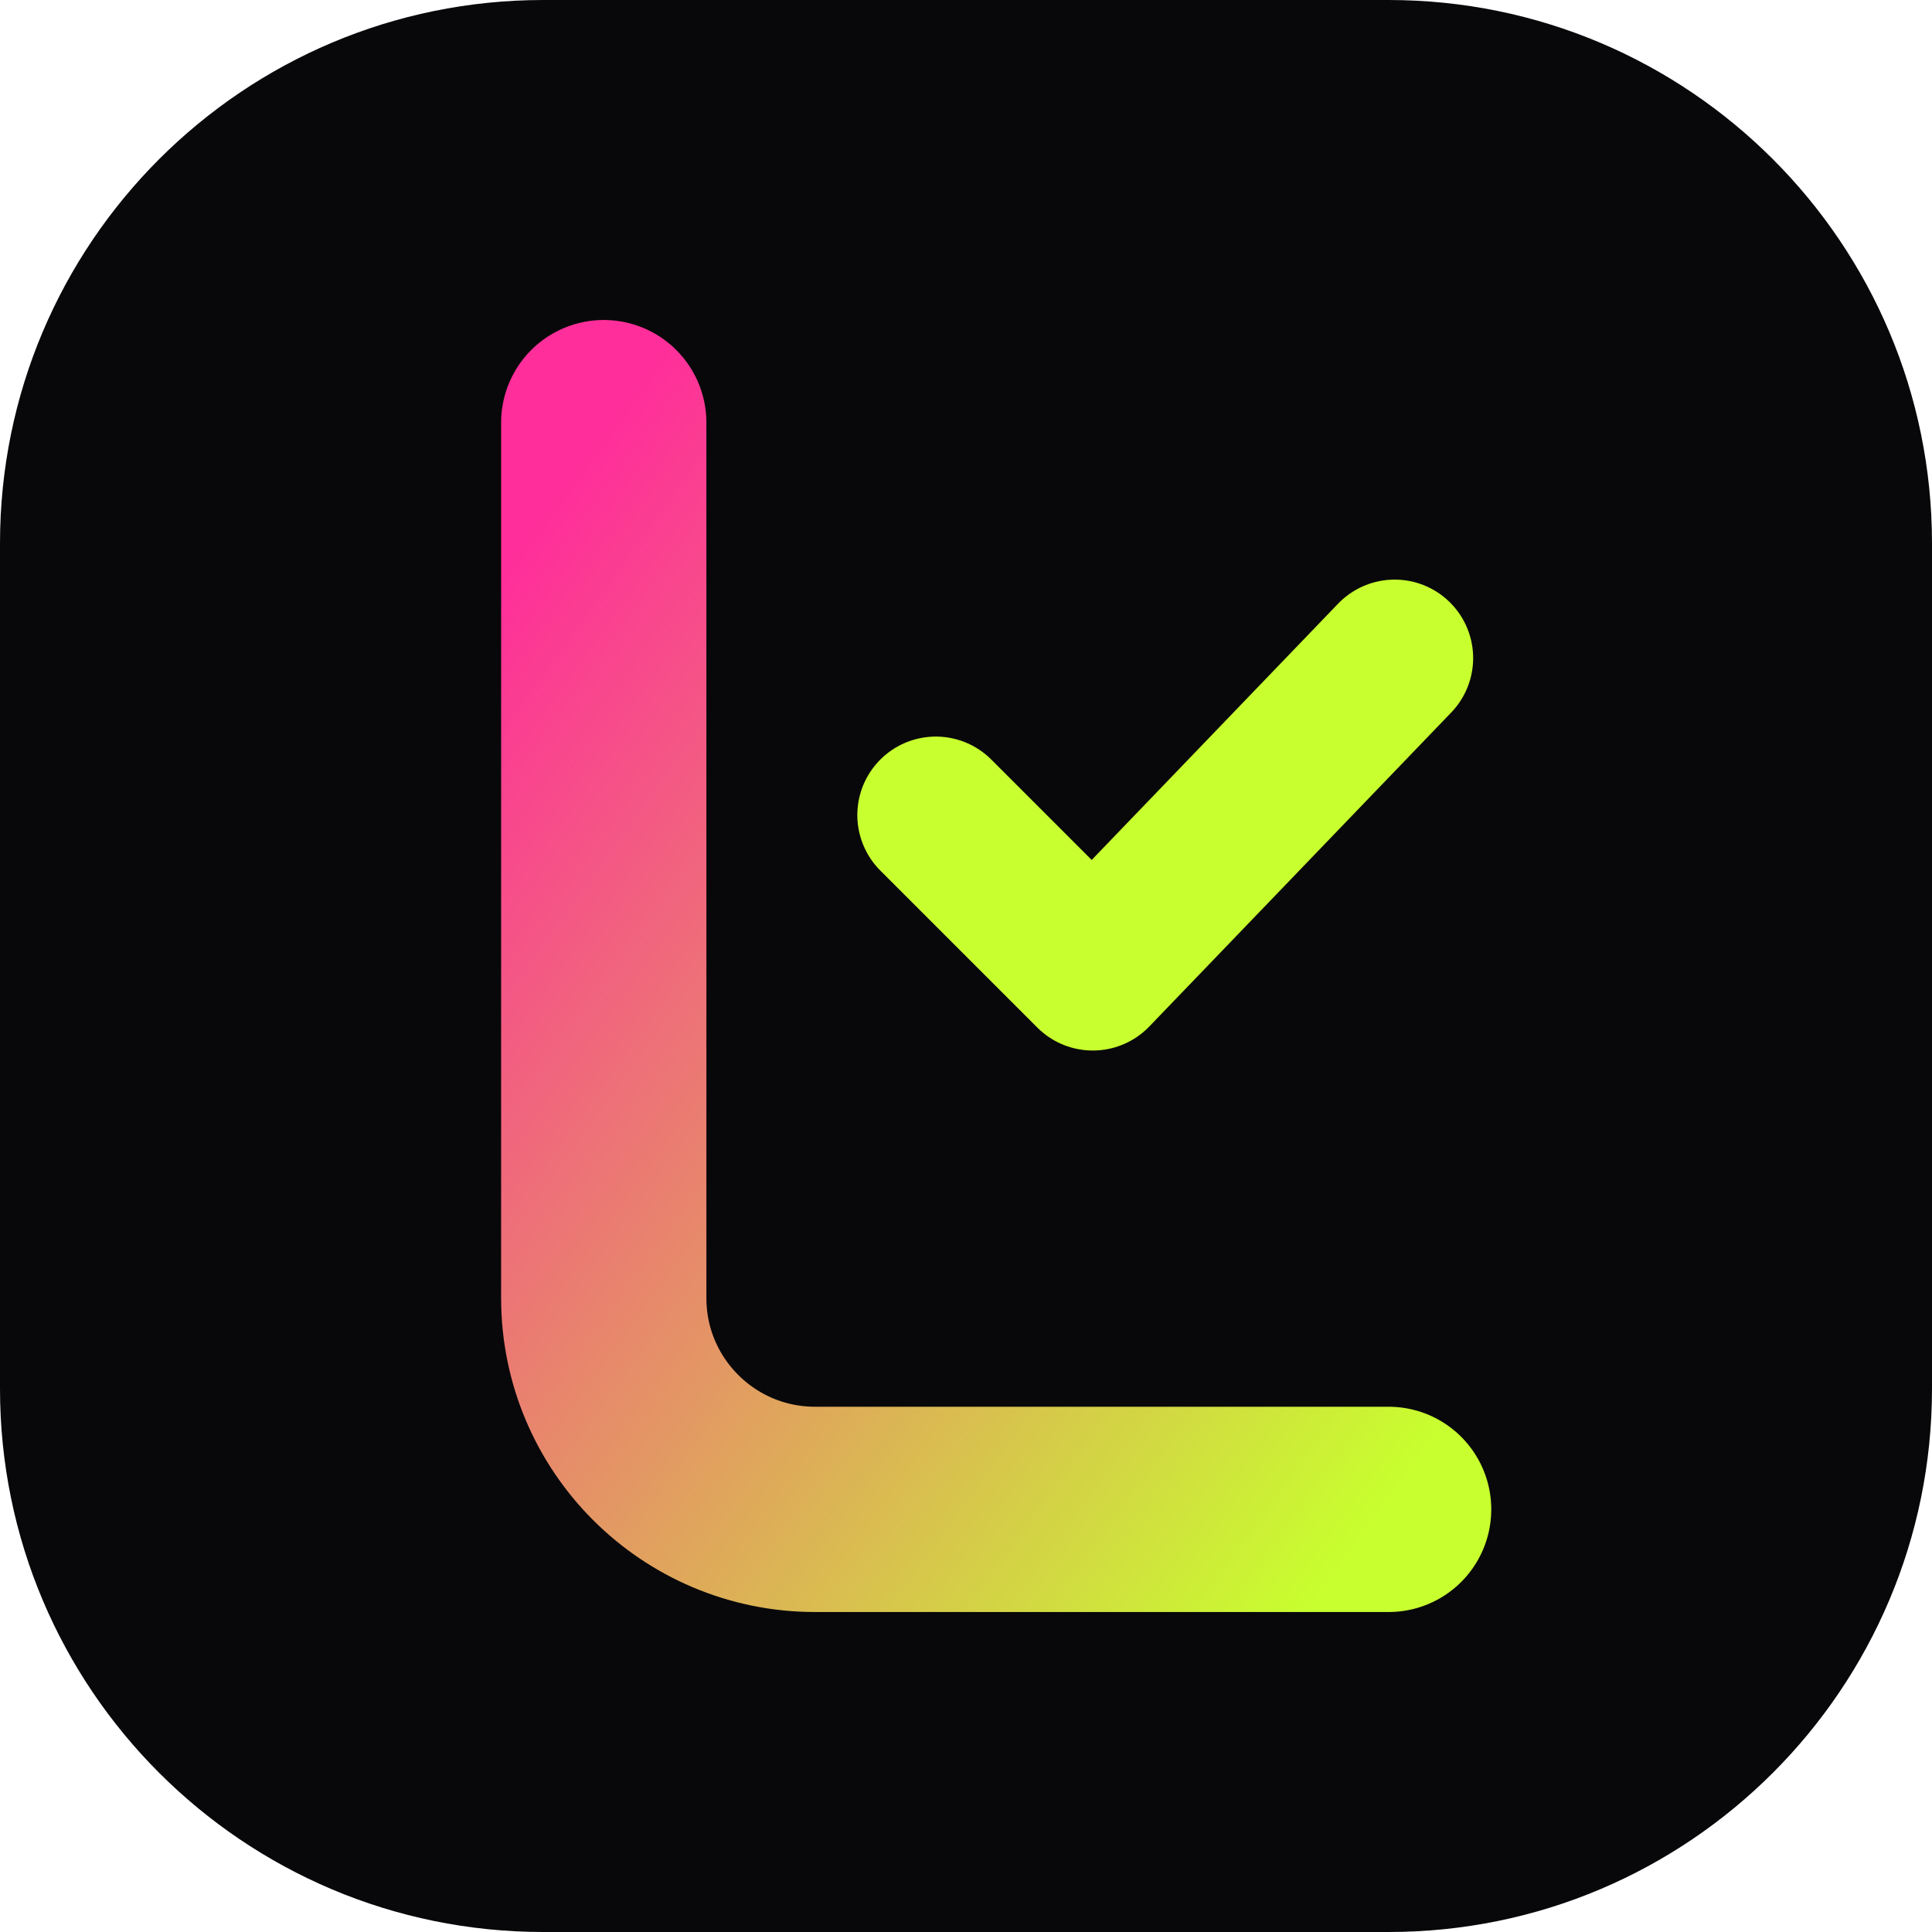
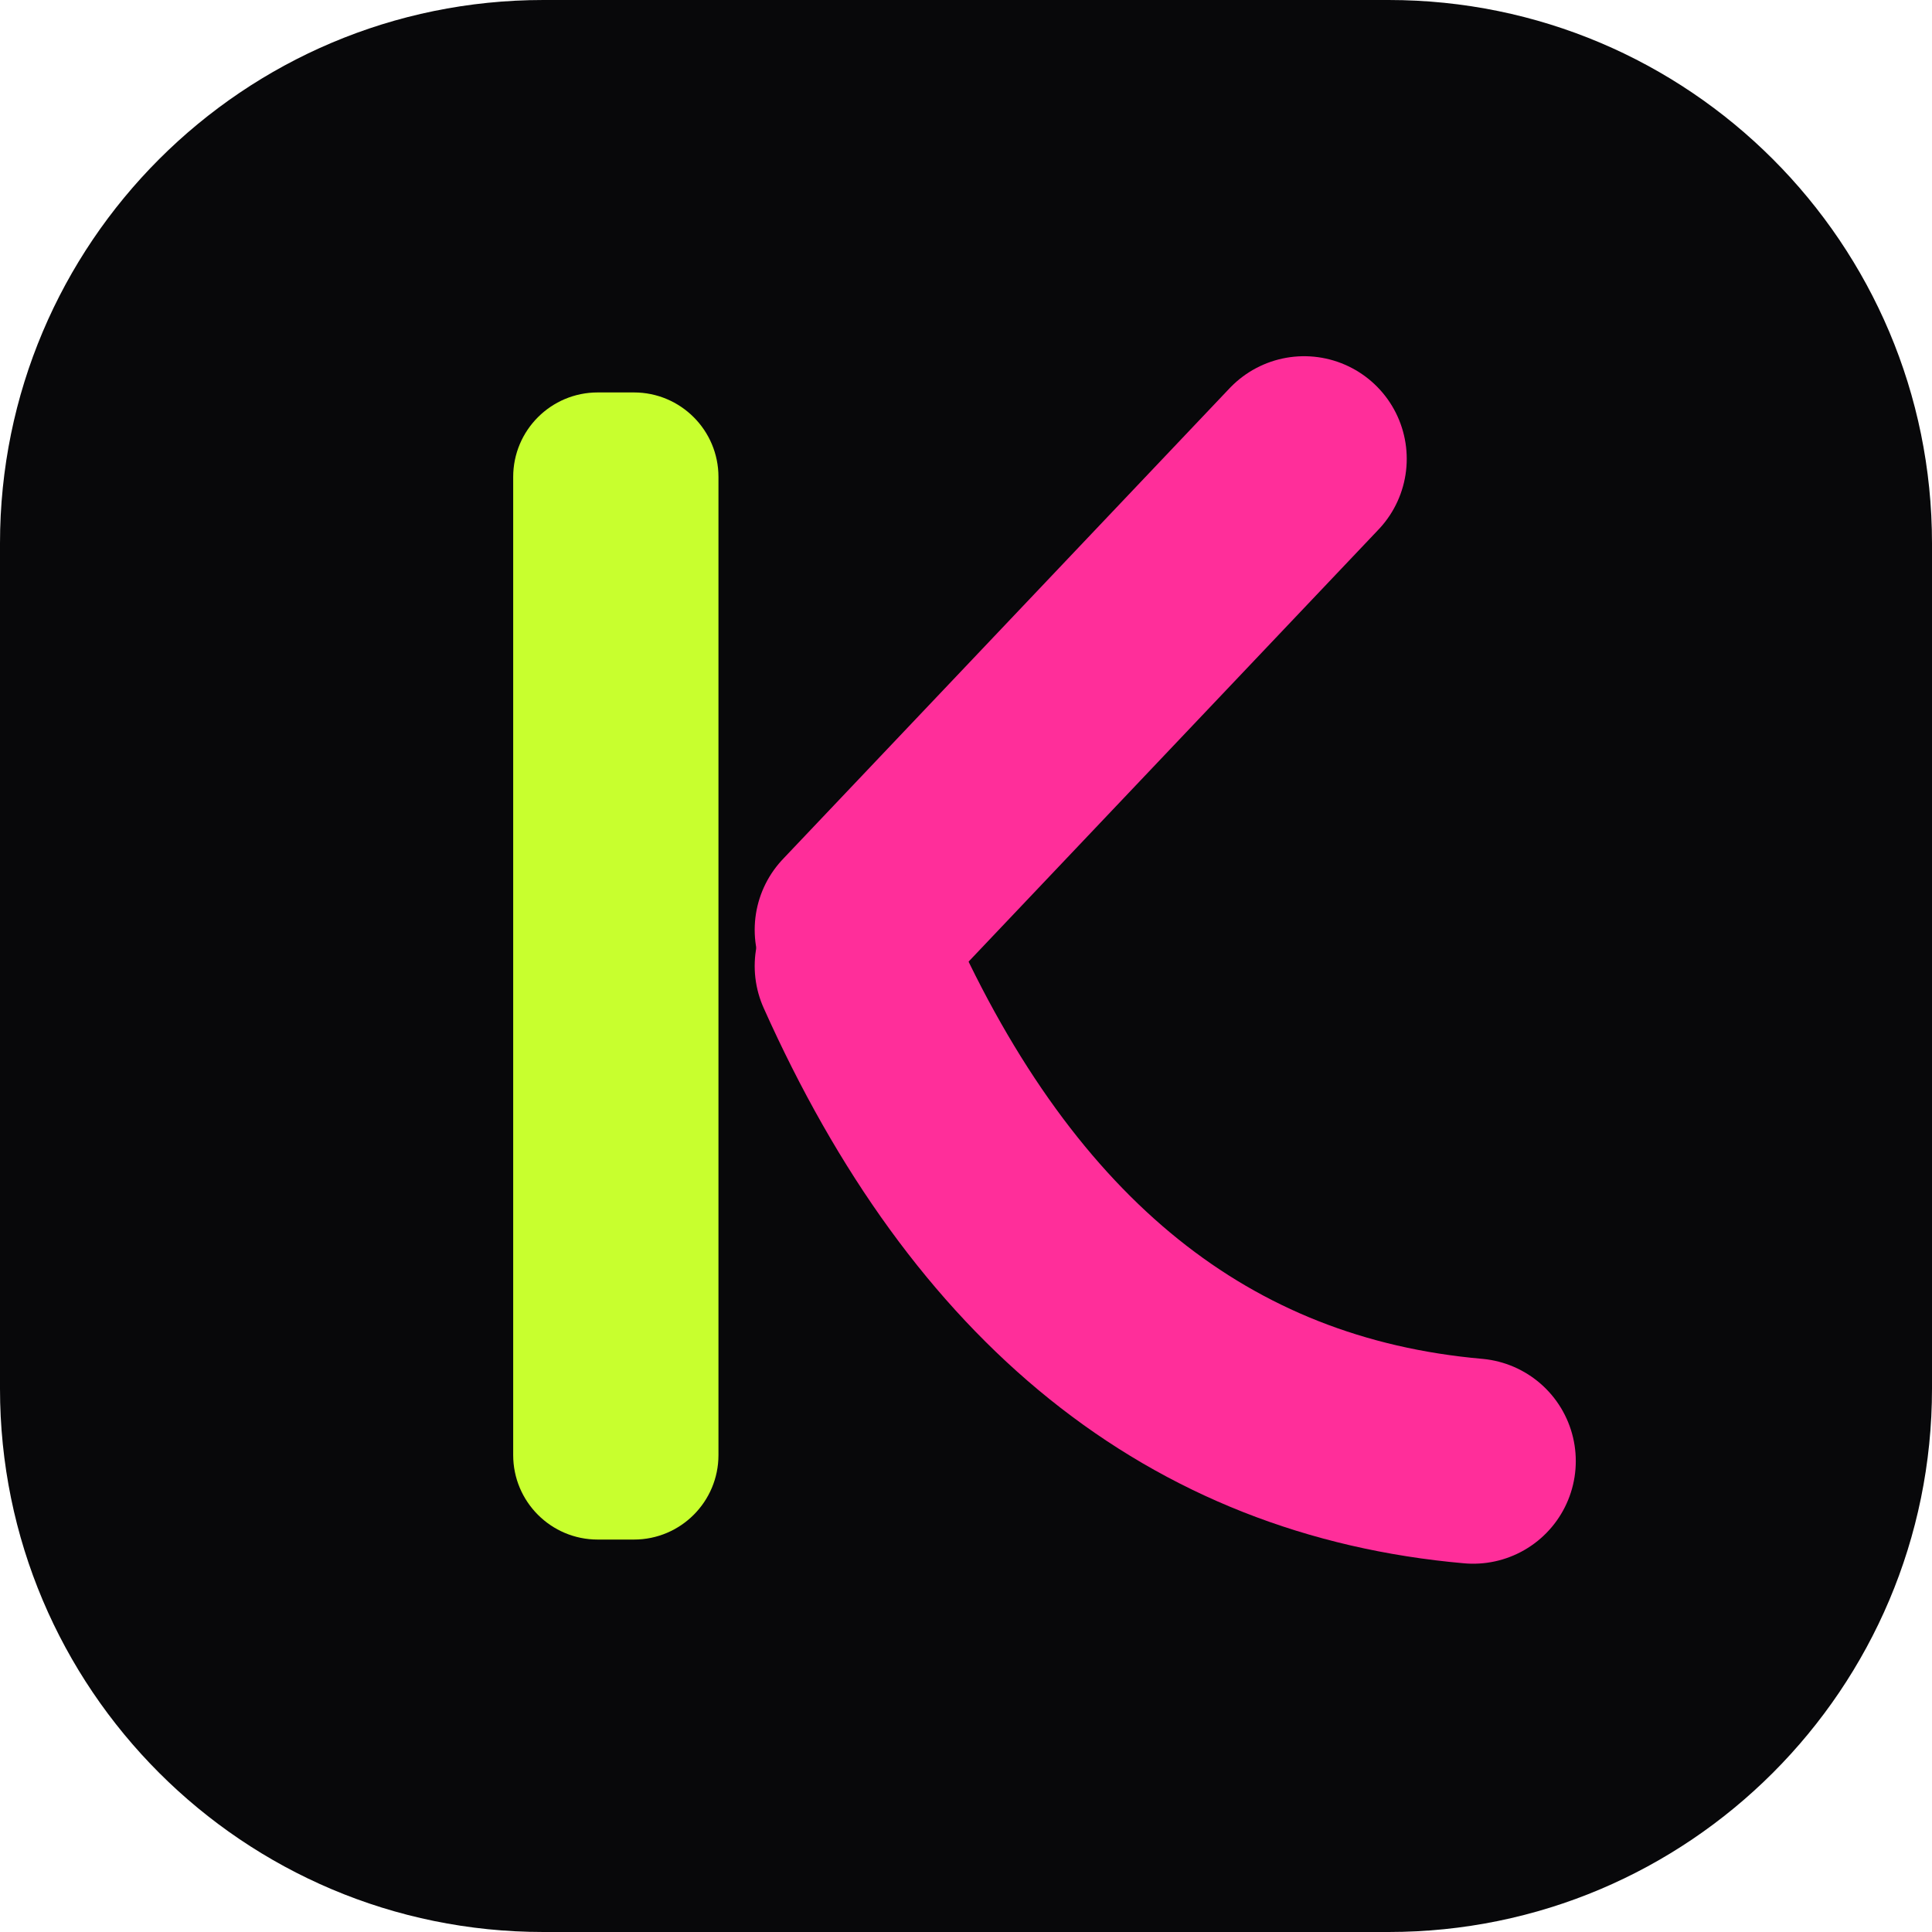
<svg xmlns="http://www.w3.org/2000/svg" viewBox="0 0 32 32">
-   <defs>
-     <linearGradient id="g" x1="0" y1="0" x2="1" y2="1">
-       <stop offset="0" stop-color="#FF2E9A" />
-       <stop offset="1" stop-color="#C8FF2E" />
-     </linearGradient>
-   </defs>
  <rect width="32" height="32" rx="9" fill="#08080A" />
-   <path d="M10 7v14.5a3.5 3.5 0 0 0 3.5 3.5H23" stroke="url(#g)" stroke-width="3.4" fill="none" stroke-linecap="round" />
-   <path d="M15.5 13.5l2.6 2.6 5-5.2" stroke="#C8FF2E" stroke-width="2.6" fill="none" stroke-linecap="round" stroke-linejoin="round" />
+   <rect x="8.5" y="6.5" width="3.4" height="19" rx="1.4" fill="#C8FF2E" />
+   <path d="M14.2 15.4 L21.6 7.6" stroke="#FF2E9A" stroke-width="3.4" fill="none" stroke-linecap="round" />
+   <path d="M14.2 16 Q17.6 23.6 24.4 24.2" stroke="#FF2E9A" stroke-width="3.4" fill="none" stroke-linecap="round" />
</svg>
